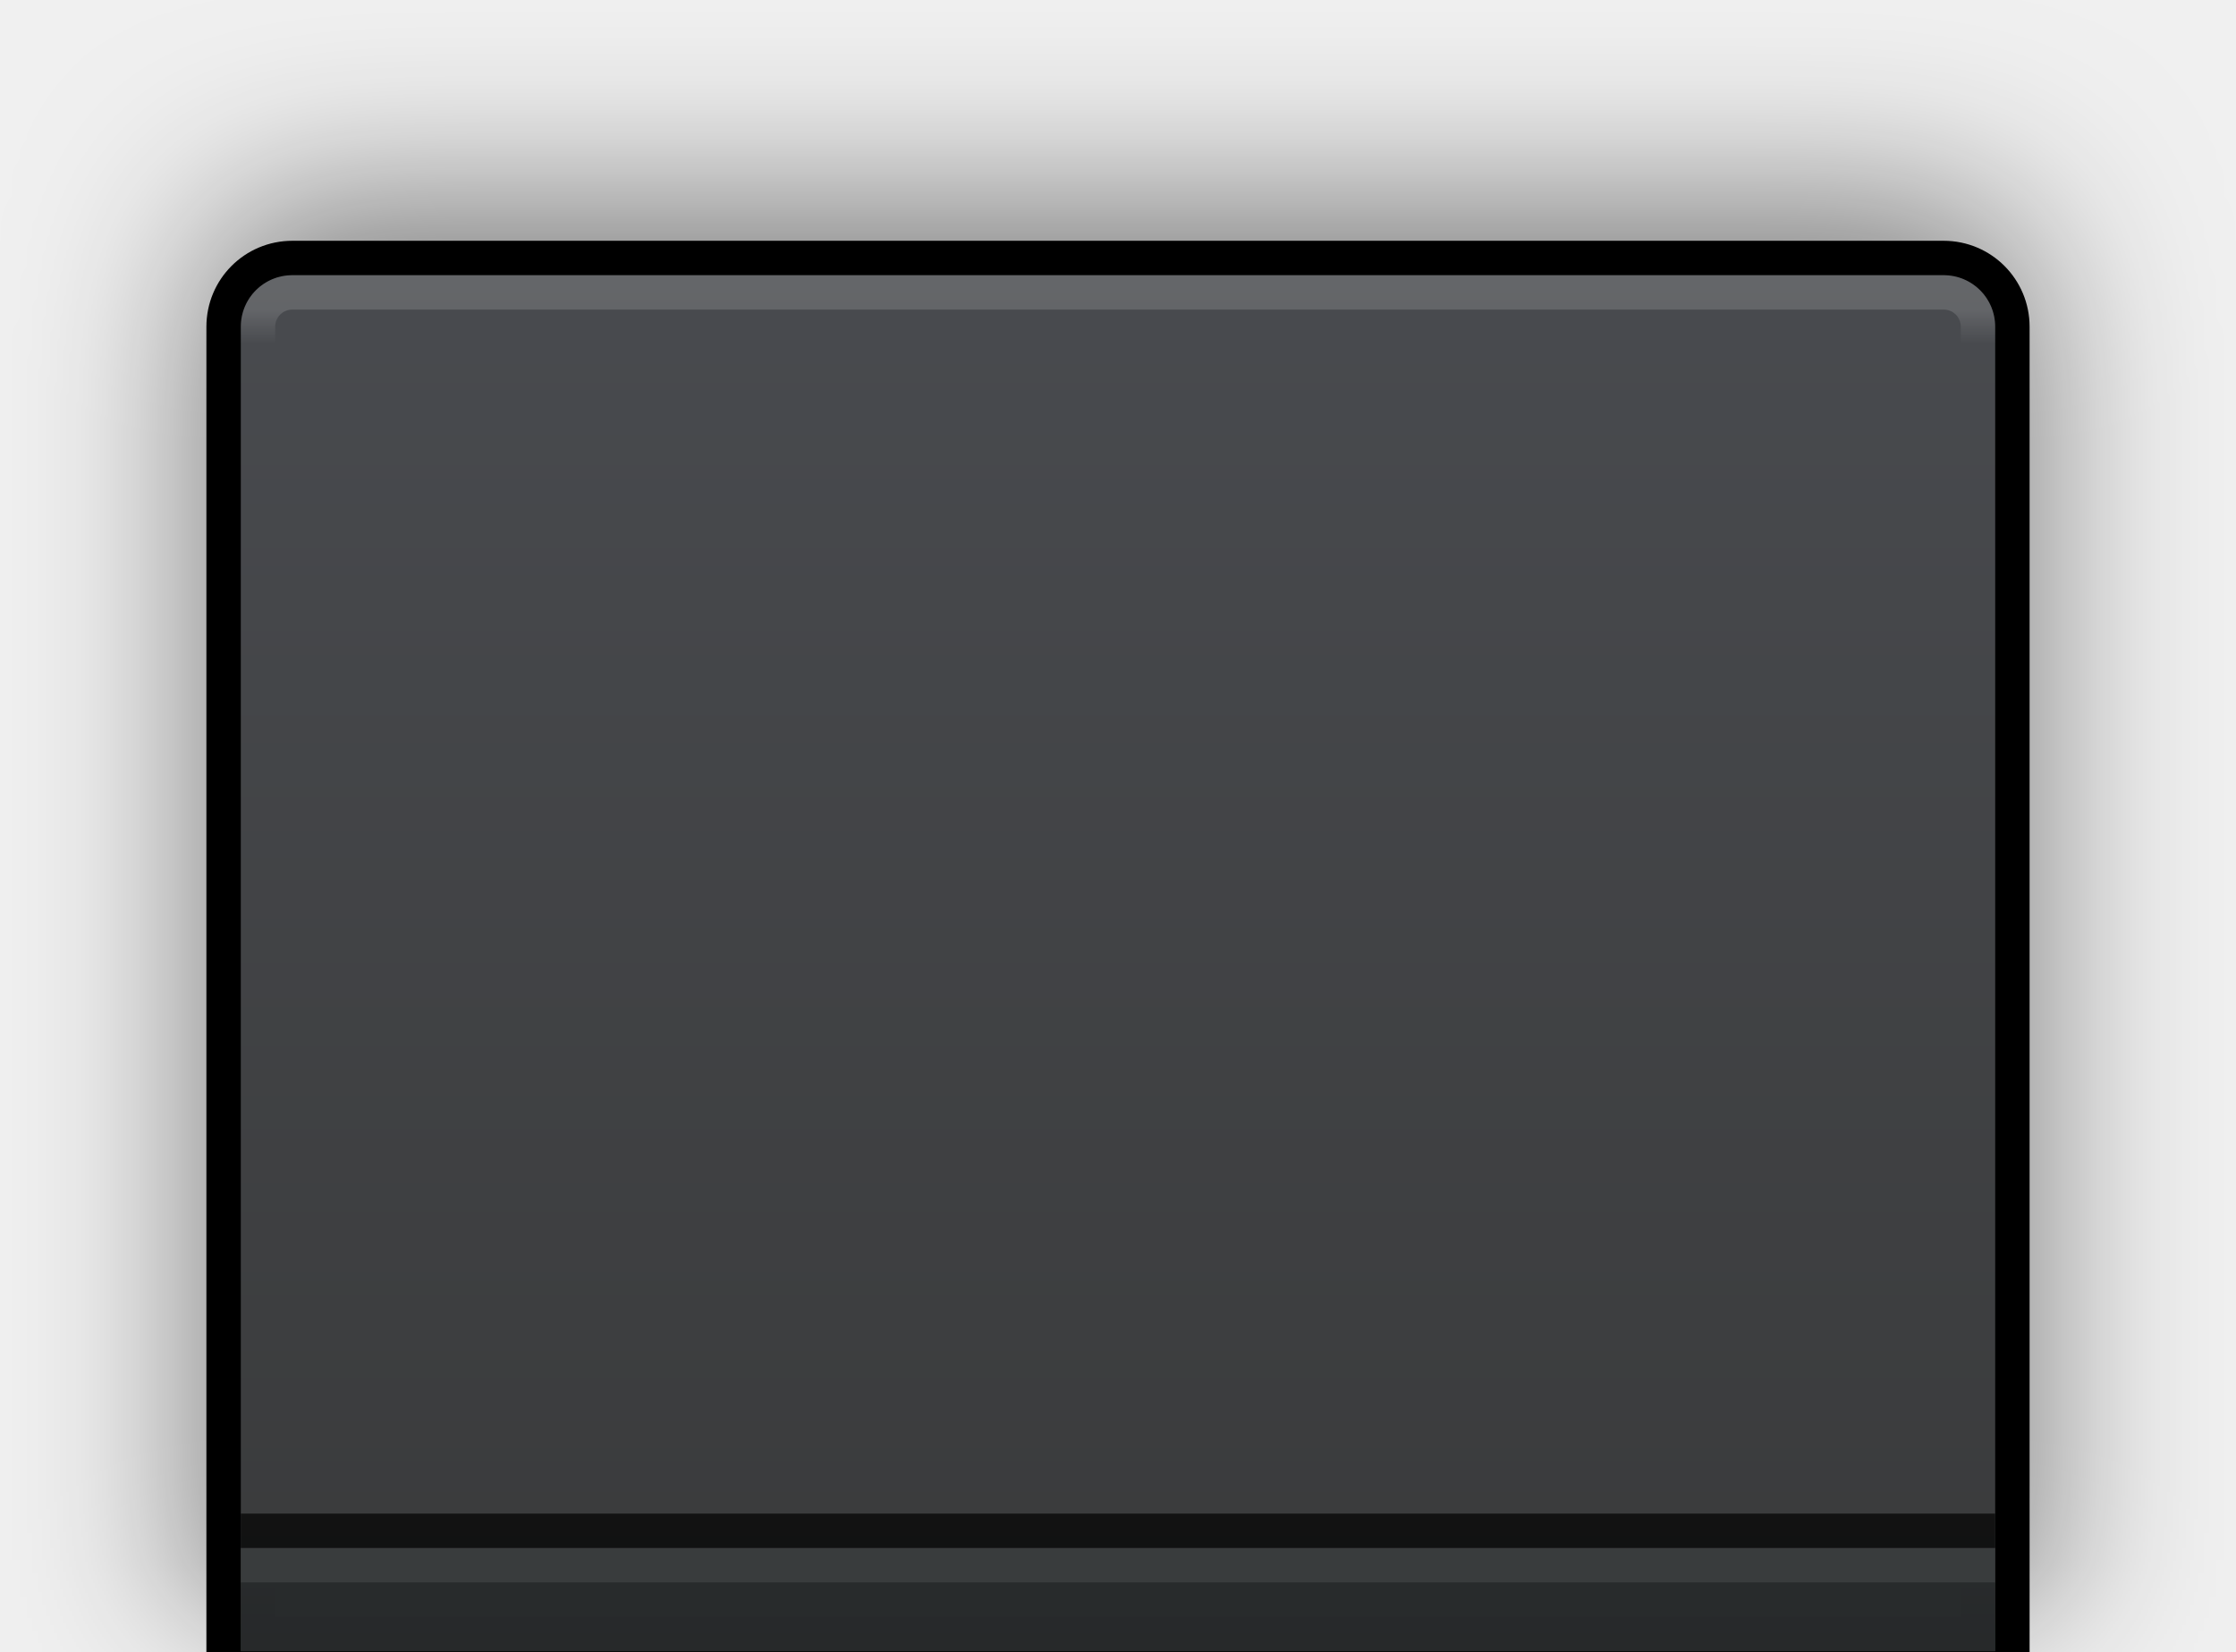
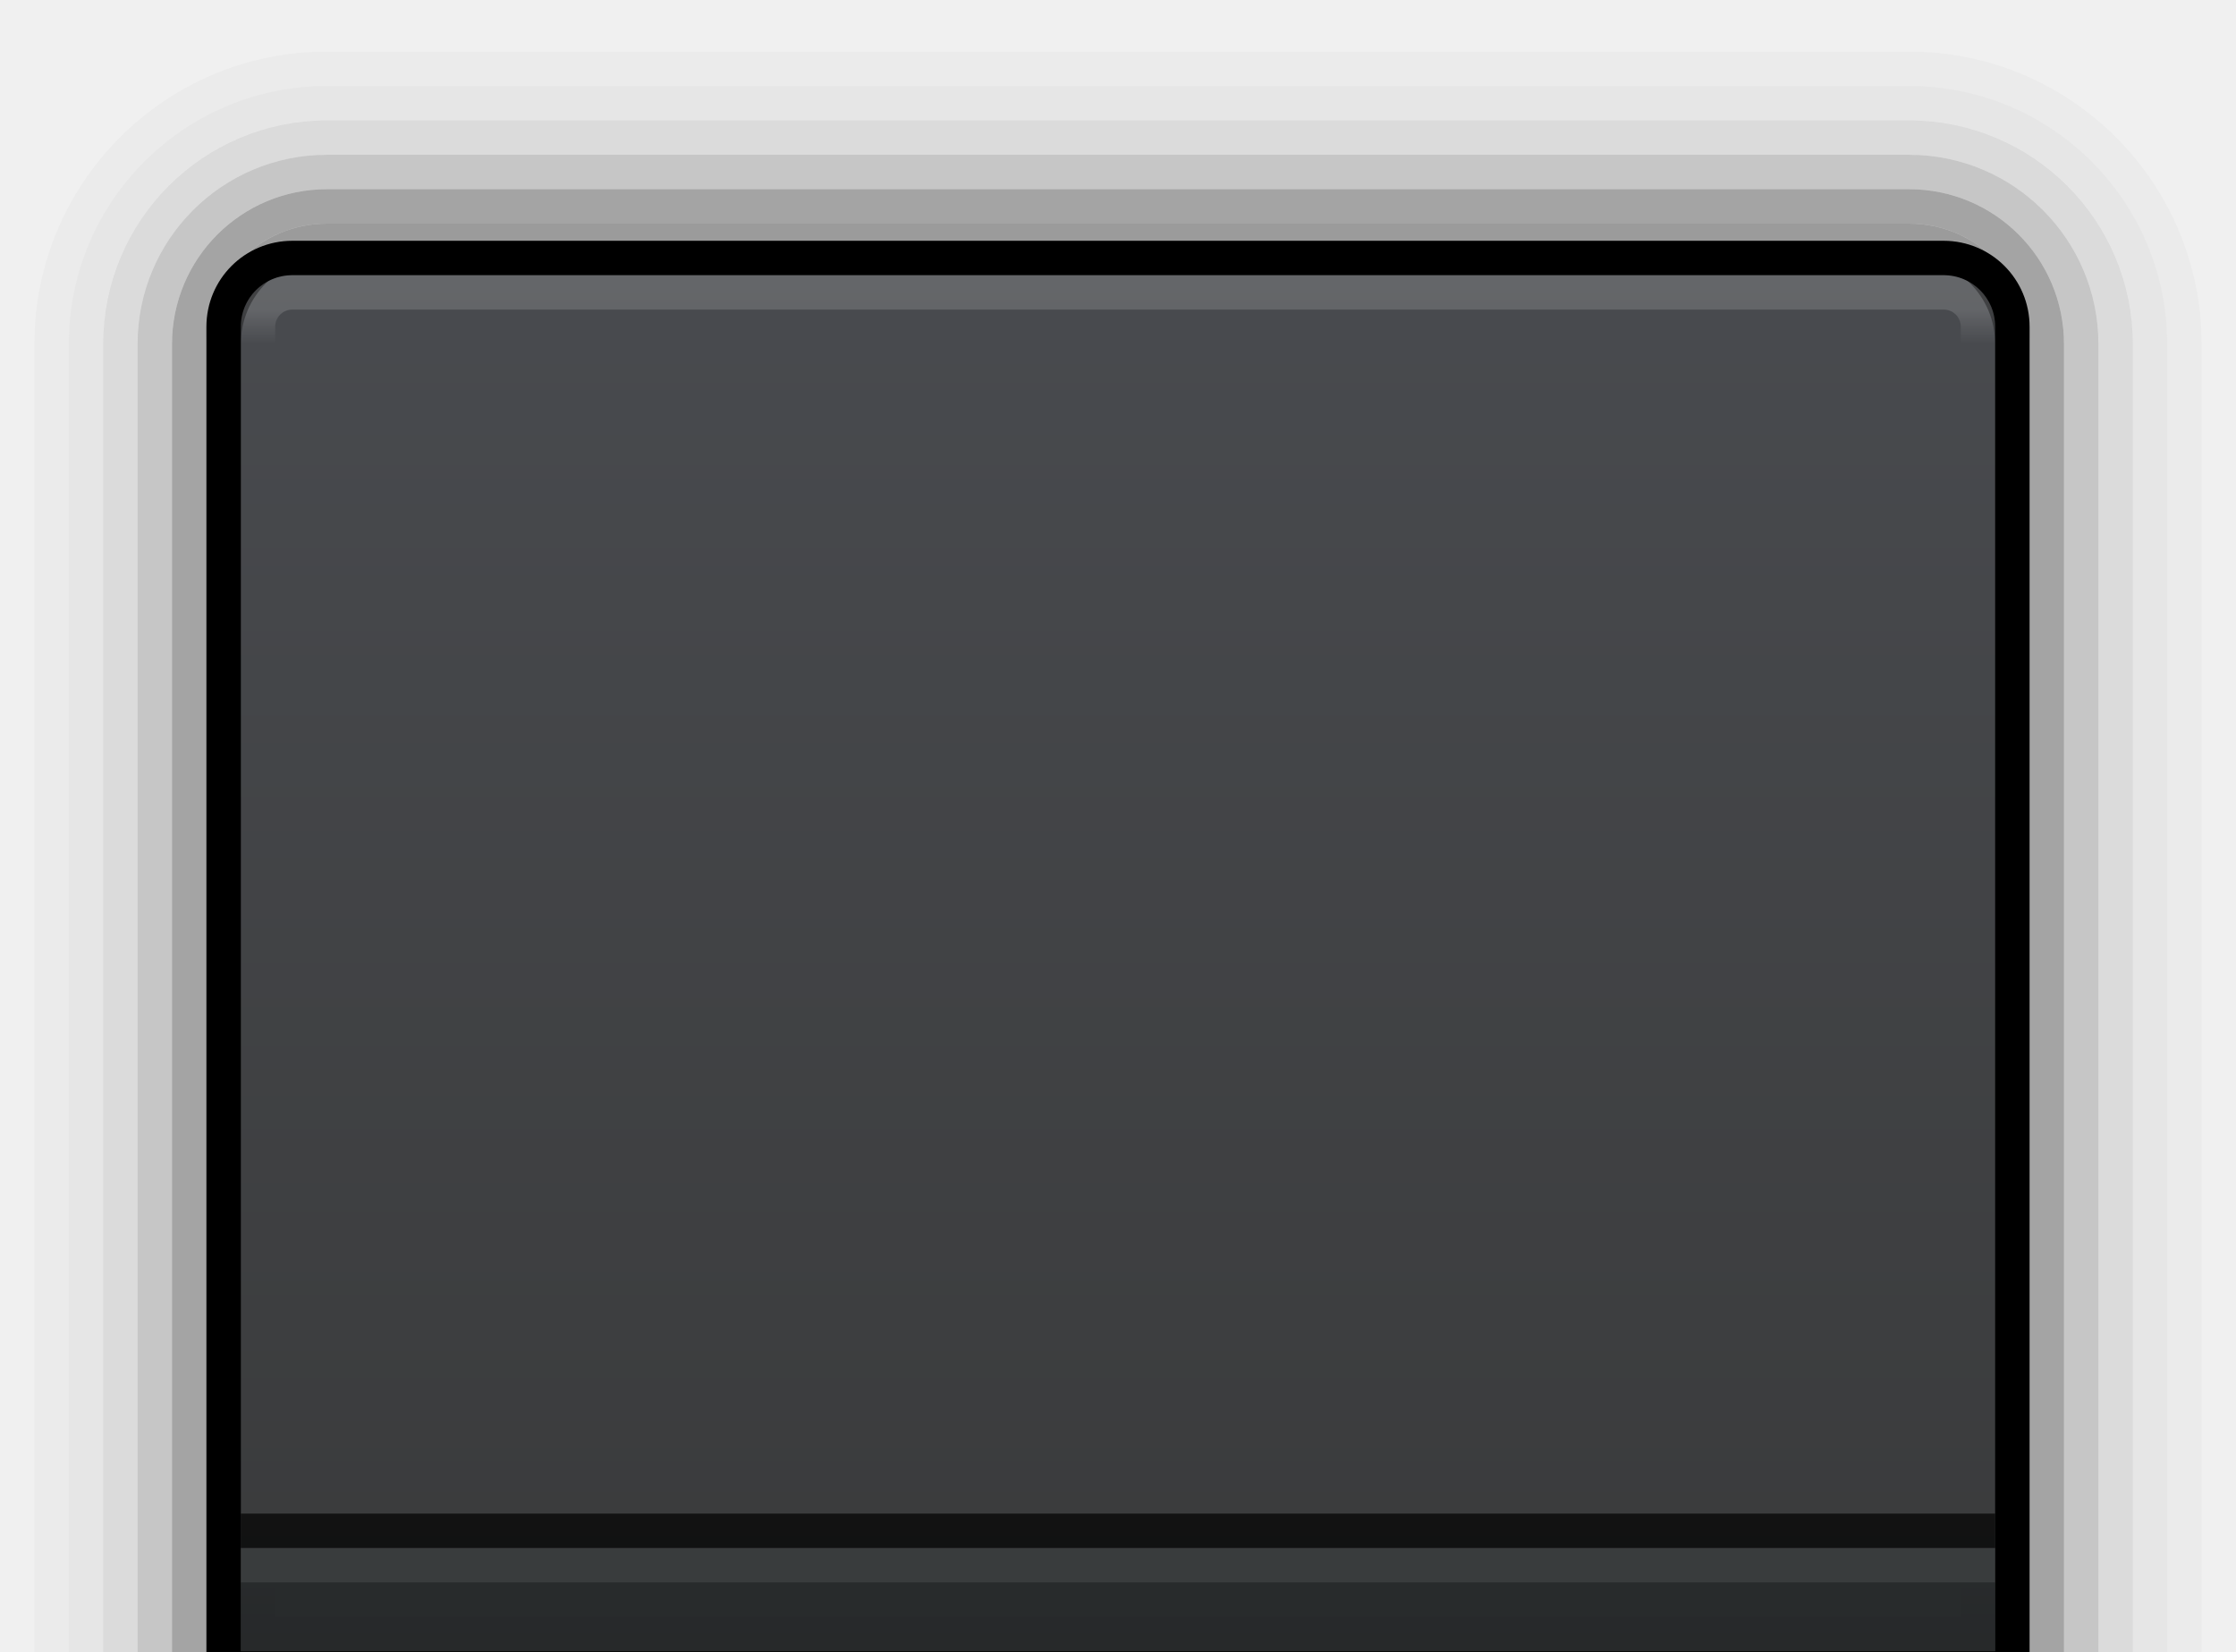
<svg xmlns="http://www.w3.org/2000/svg" xmlns:xlink="http://www.w3.org/1999/xlink" width="65" height="48" viewBox="0 0 65 48" id="svg4356" version="1.1">
  <defs id="defs4358">
    <linearGradient xlink:href="#linearGradient4292" id="linearGradient5065" gradientUnits="userSpaceOnUse" gradientTransform="matrix(0.993007,0,0,0.6833334,-120.7238,-146.4667)" x1="683" y1="38" x2="683" y2="98" />
    <linearGradient id="linearGradient4292">
      <stop id="stop4294" offset="0" style="stop-color:#494b4f;stop-opacity:1" />
      <stop id="stop4296" offset="1" style="stop-color:#393a3b;stop-opacity:1" />
    </linearGradient>
    <linearGradient xlink:href="#linearGradient4331" id="linearGradient4337-4" x1="683.502" y1="40.231" x2="683.502" y2="41.692" gradientUnits="userSpaceOnUse" gradientTransform="matrix(0.9964664,0,0,0.6842105,-123.0866,-146.5263)" />
    <linearGradient id="linearGradient4331">
      <stop style="stop-color:#ffffff;stop-opacity:1;" offset="0" id="stop4333" />
      <stop style="stop-color:#ffffff;stop-opacity:0;" offset="1" id="stop4335" />
    </linearGradient>
    <linearGradient xlink:href="#linearGradient4363" id="linearGradient5067" gradientUnits="userSpaceOnUse" gradientTransform="matrix(0,0.9964664,0.6842105,0,53.47369,-123.0866)" x1="683.502" y1="40.231" x2="683.502" y2="41.692" />
    <linearGradient id="linearGradient4363">
      <stop id="stop4365" offset="0" style="stop-color:#000000;stop-opacity:1" />
      <stop id="stop4367" offset="1" style="stop-color:#000000;stop-opacity:0" />
    </linearGradient>
-     <filter style="color-interpolation-filters:sRGB" id="filter4228" x="-0.124" width="1.249" y="-0.158" height="1.316">
-       <feGaussianBlur stdDeviation="2.697" id="feGaussianBlur4230" />
-     </filter>
  </defs>
  <g id="layer1" transform="translate(-36,-259.3624)">
-     <path id="rect4179-7-6" d="m 44.5,264.862 48,0 c 1.108,0 2,0.892 2,2 l 0,39 -52,0 0,-39 c 0,-1.108 0.892,-2 2,-2 z" style="opacity:0.5;fill:#000000;fill-opacity:1;stroke:#000000;stroke-width:0.999;stroke-linecap:butt;stroke-linejoin:miter;stroke-miterlimit:4;stroke-dasharray:none;stroke-dashoffset:0;stroke-opacity:1;filter:url(#filter4228)" transform="matrix(1.000832,0,0,1.001011,-0.05699182,0.7116399)" />
    <g transform="matrix(0,-1,1,0,-373,387.3617)" id="g5140">
      <path id="rect4179-7" d="m 417.5,-120.5 48,0 c 1.108,0 2,0.892 2,2 l 0,39 -52,0 0,-39 c 0,-1.108 0.892,-2 2,-2 z" style="opacity:1;fill:url(#linearGradient5065);fill-opacity:1;stroke:#000000;stroke-width:1;stroke-linecap:butt;stroke-linejoin:miter;stroke-miterlimit:4;stroke-dasharray:none;stroke-dashoffset:0;stroke-opacity:1" transform="matrix(0,1,-1,0,0,0)" />
      <path transform="matrix(0,1,-1,0,0,0)" style="opacity:0.15;fill:none;fill-opacity:1;stroke:url(#linearGradient4337-4);stroke-width:1;stroke-linecap:butt;stroke-linejoin:round;stroke-miterlimit:4;stroke-dasharray:none;stroke-dashoffset:0;stroke-opacity:1" d="m 417.5,-119.5 48,0 c 0.554,0 1,0.446 1,1 l 0,37 c 0,0.554 -0.446,1 -1,1 l -48,0 c -0.554,0 -1,-0.446 -1,-1 l 0,-37 c 0,-0.554 0.446,-1 1,-1 z" id="rect4179-3-6" />
      <path id="rect4179-3-3-5" d="m 80.5,416.5 0,49.998 38,0 c 0.554,0 1,-0.444 1,-0.996 l 0,-48.005 c 0,-0.552 -0.446,-0.996 -1,-0.996 z" style="opacity:0.07;fill:none;fill-opacity:1;stroke:url(#linearGradient5067);stroke-width:1;stroke-linecap:butt;stroke-linejoin:miter;stroke-miterlimit:4;stroke-dasharray:none;stroke-dashoffset:0;stroke-opacity:1" />
      <path style="opacity:0.7;fill:#212425;fill-opacity:1;stroke:none;stroke-width:1;stroke-linecap:butt;stroke-linejoin:round;stroke-miterlimit:4;stroke-dasharray:none;stroke-dashoffset:0;stroke-opacity:0" d="M 83,467 80,467 80,416 l 3,0 z" id="rect4728-8" />
      <rect transform="matrix(0,1,-1,0,0,0)" style="opacity:0.7;fill:#000000;fill-opacity:1;stroke:none;stroke-width:1;stroke-linecap:butt;stroke-linejoin:round;stroke-miterlimit:4;stroke-dasharray:none;stroke-dashoffset:0;stroke-opacity:0" id="rect4731-0" width="50.998" height="1" x="416" y="-84" rx="0" />
      <rect transform="matrix(0,1,-1,0,0,0)" style="opacity:0.08;fill:#ffffff;fill-opacity:1;stroke:none;stroke-width:1;stroke-linecap:butt;stroke-linejoin:round;stroke-miterlimit:4;stroke-dasharray:none;stroke-dashoffset:0;stroke-opacity:0" id="rect4731-9-4" width="50.998" height="1" x="416" y="-83" />
    </g>
+     <g id="g4305" style="opacity:0.7" transform="matrix(-1,0,0,-1,346,453.2246)">
+       <rect rx="4" ry="4" y="122.862" x="250.5" height="65" width="54" id="rect4179-2-0-9-2" style="opacity:0.45;fill:none;fill-opacity:1;stroke:#000000;stroke-width:1;stroke-linecap:butt;stroke-linejoin:round;stroke-miterlimit:4;stroke-dasharray:none;stroke-dashoffset:0;stroke-opacity:1" />
+       <rect rx="5" ry="5" y="121.862" x="249.5" height="67" width="56" id="rect4179-2-0-9-4-6" style="opacity:0.25;fill:none;fill-opacity:1;stroke:#000000;stroke-width:1;stroke-linecap:butt;stroke-linejoin:round;stroke-miterlimit:4;stroke-dasharray:none;stroke-dashoffset:0;stroke-opacity:1" />
+       <rect rx="6" ry="6" y="120.862" x="248.5" height="69" width="58" id="rect4179-2-0-9-4-4" style="opacity:0.125;fill:none;fill-opacity:1;stroke:#000000;stroke-width:1;stroke-linecap:butt;stroke-linejoin:round;stroke-miterlimit:4;stroke-dasharray:none;stroke-dashoffset:0;stroke-opacity:1" />
+       <rect rx="7" ry="7" y="119.862" x="247.5" height="71" width="60" id="rect4179-2-0-9-4-4-3" style="opacity:0.062;fill:none;fill-opacity:1;stroke:#000000;stroke-width:1;stroke-linecap:butt;stroke-linejoin:round;stroke-miterlimit:4;stroke-dasharray:none;stroke-dashoffset:0;stroke-opacity:1" />
+       <rect rx="8" ry="8" y="118.862" x="246.5" height="73" width="62" id="rect4179-2-0-9-4-4-3-8" style="opacity:0.03;fill:none;fill-opacity:1;stroke:#000000;stroke-width:1;stroke-linecap:butt;stroke-linejoin:round;stroke-miterlimit:4;stroke-dasharray:none;stroke-dashoffset:0;stroke-opacity:1" />
+       <rect rx="3" ry="3" y="123.362" x="251.5" height="63.5" width="52" id="rect4179-2-0-9-2-3" style="opacity:0.5;fill:none;fill-opacity:1;stroke:#000000;stroke-width:1;stroke-linecap:butt;stroke-linejoin:round;stroke-miterlimit:4;stroke-dasharray:none;stroke-dashoffset:0;stroke-opacity:1" />
+     </g>
  </g>
</svg>
